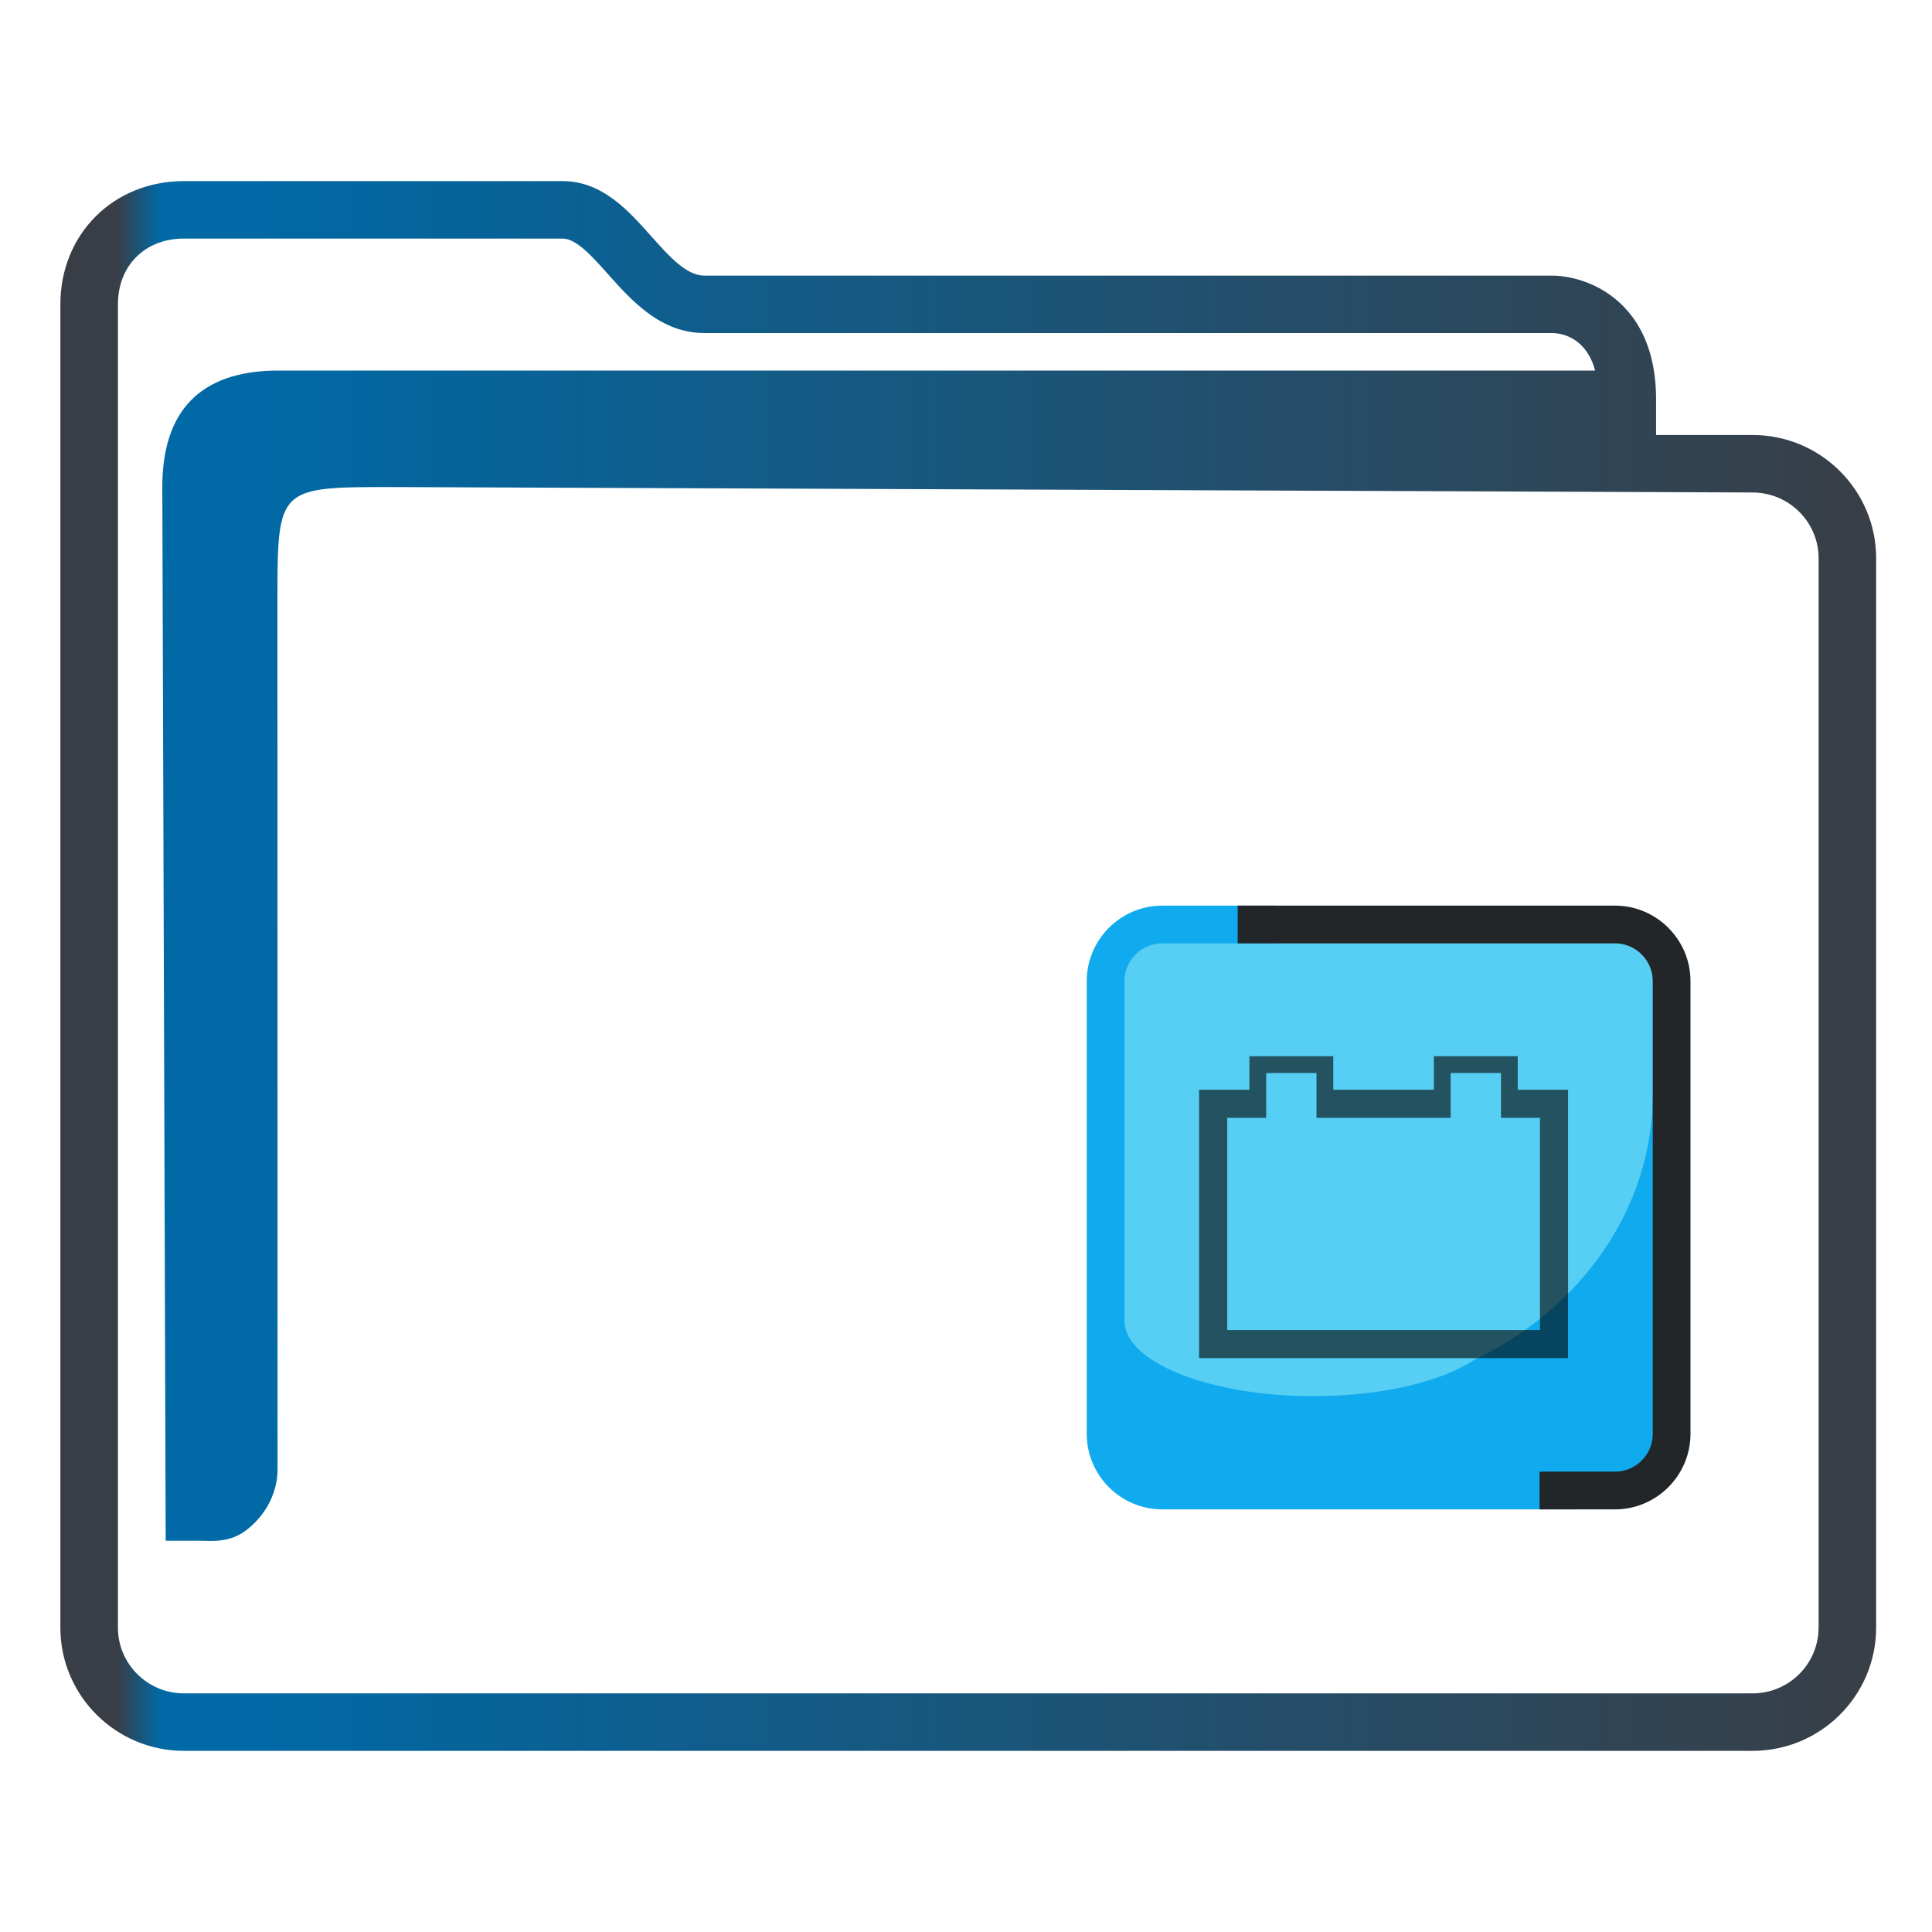
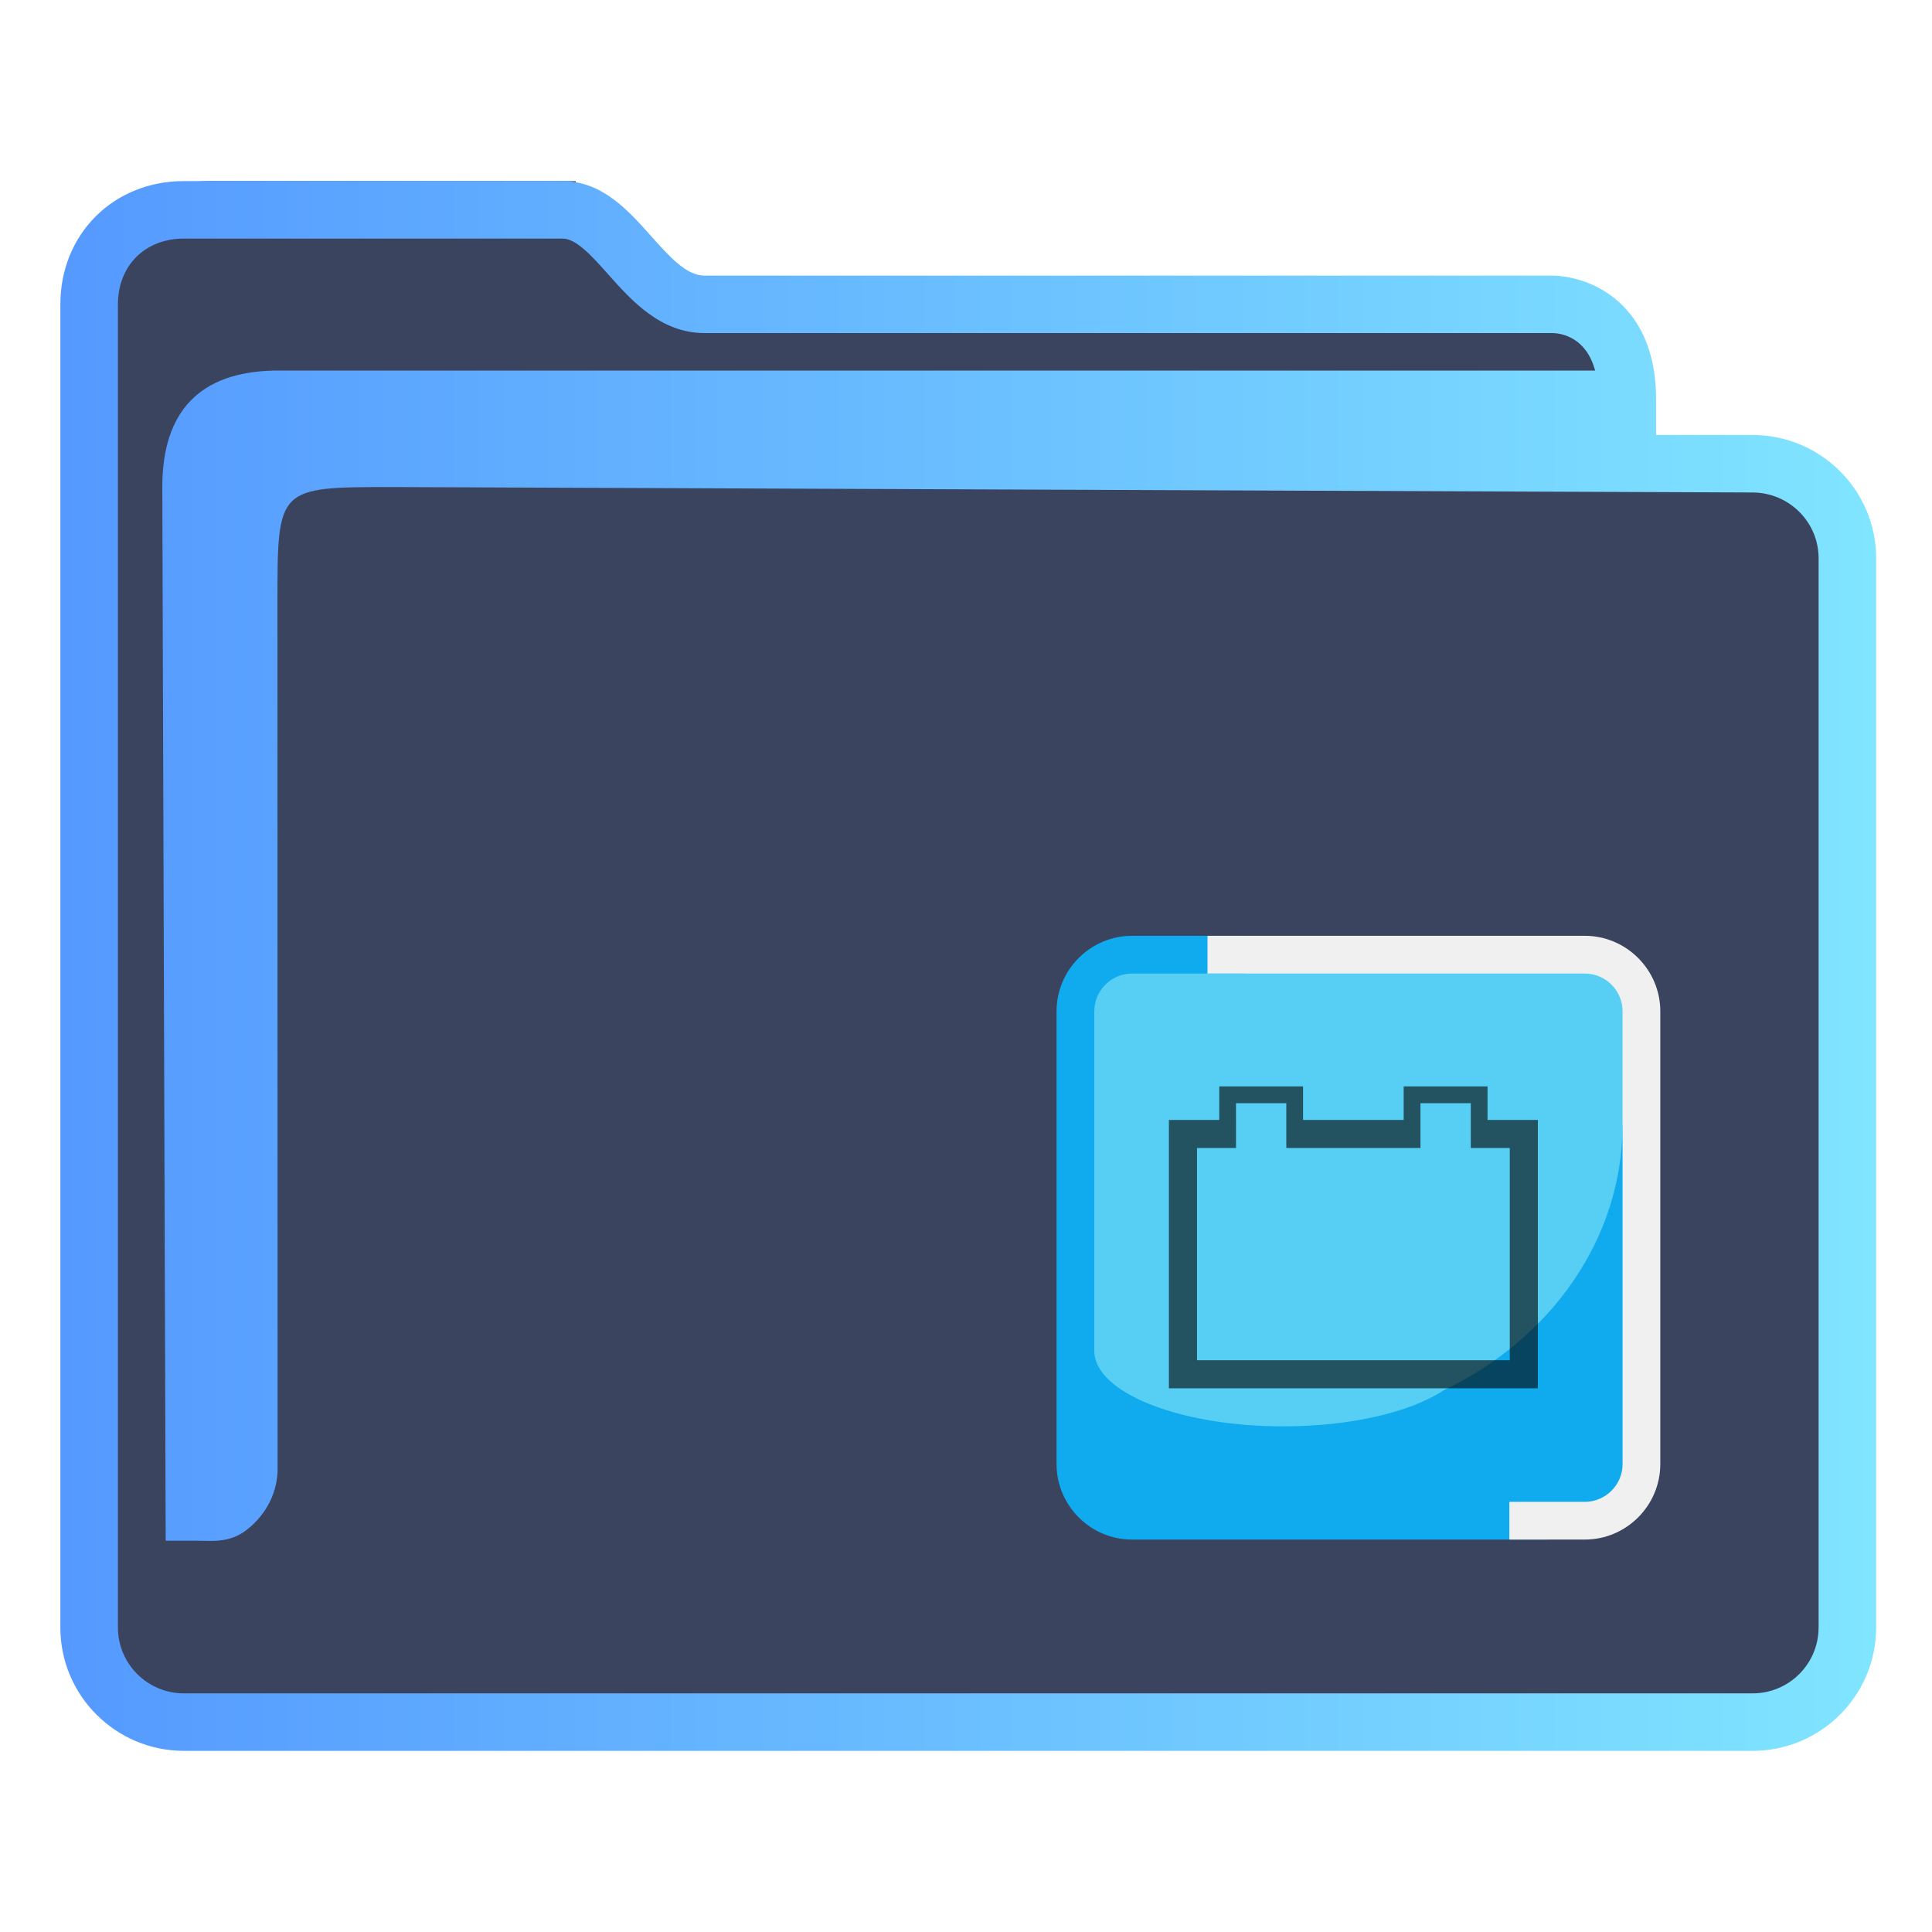
<svg xmlns="http://www.w3.org/2000/svg" xmlns:xlink="http://www.w3.org/1999/xlink" width="64" version="1.1" height="64" id="svg15">
  <defs id="defs5455">
-     <linearGradient xlink:href="#linearGradient991-6" id="linearGradient1482-3" x1="386.571" y1="516.398" x2="446.621" y2="516.398" gradientUnits="userSpaceOnUse" gradientTransform="matrix(1.001665,0,0,1,-0.643486,-0.6)" />
-     <linearGradient id="linearGradient991-6">
-       <stop style="stop-color:#393e46;stop-opacity:1" offset="0" id="stop987-7" />
-       <stop style="stop-color:#393e46;stop-opacity:1" offset="0.031" id="stop1929-5" />
-       <stop style="stop-color:#0069a6;stop-opacity:1" offset="0.055" id="stop1263-3" />
-       <stop style="stop-color:#0069a6;stop-opacity:1" offset="0.109" id="stop1027-5" />
-       <stop style="stop-color:#393e46;stop-opacity:1" offset="1" id="stop989-6" />
+     <linearGradient xlink:href="#linearGradient2669" id="linearGradient2671" x1="386.571" y1="515.798" x2="446.721" y2="515.798" gradientUnits="userSpaceOnUse" />
+     <linearGradient id="linearGradient2669">
+       <stop style="stop-color:#5599ff;stop-opacity:1;" offset="0" id="stop2665" />
+       <stop style="stop-color:#80e5ff;stop-opacity:1" offset="1" id="stop2667" />
    </linearGradient>
  </defs>
  <g id="layer1" transform="translate(-384.5714,-483.798)">
    <g transform="matrix(0.7435117,0,0,0.7428536,332.4957,-244.9084)" id="g4" />
-     <rect class="st0" height="18.125" width="18.125" x="421.509" y="514.736" id="rect4" style="fill:#57cef3;stroke-width:0.312" />
-     <path class="st1" d="m 423.071,513.798 c -1.375,0 -2.5,1.125 -2.5,2.5 v 15 c 0,1.375 1.125,2.5 2.5,2.5 h 13.75 l 2.812,-0.938 V 520.048 h -0.312 c 0,3.812 -2.406,7.125 -5.938,8.812 -1.094,0.719 -3.062,1.188 -5.312,1.188 -3.438,0 -6.25,-1.125 -6.25,-2.5 v -11.25 c 0,-0.688 0.562,-1.25 1.25,-1.25 h 3.75 v -1.25 z" id="path6" style="fill:#10abee;stroke-width:0.312" />
-     <path class="st2" d="m 425.571,513.798 h 12.5 c 1.375,0 2.5,1.125 2.5,2.5 v 15 c 0,1.375 -1.125,2.5 -2.5,2.5 h -2.5 v -1.25 h 2.5 c 0.688,0 1.25,-0.562 1.25,-1.25 v -15 c 0,-0.688 -0.562,-1.25 -1.25,-1.25 h -12.5 z" id="path8" style="clip-rule:evenodd;fill:#232629;fill-opacity:1;fill-rule:evenodd;stroke-width:0.312" />
-     <path style="color:#232629;fill:#000000;fill-opacity:0.6;stroke:none;stroke-width:0.556" d="m 425.96,518.787 v 1.111 h -1.667 v 8.889 h 12.222 v -8.889 h -1.667 V 518.787 h -2.778 v 1.111 h -3.333 V 518.787 Z m 0.555,0.556 h 1.667 v 1.485 h 4.444 v -1.485 h 1.667 v 1.485 h 1.292 v 7.029 h -10.361 v -7.029 h 1.292 z" class="ColorScheme-Text" id="path12" />
-     <path d="m 442.63,498.208 h -3.199 v -1.181 c 0,-2.051 -0.9,-3.062 -1.655,-3.549 -0.81,-0.522 -1.605,-0.549 -1.757,-0.549 h -28.109 c -0.602,0 -1.168,-0.635 -1.767,-1.307 -0.762,-0.855 -1.626,-1.825 -2.937,-1.825 h -12.544 c -2.332,0 -4.091,1.755 -4.091,4.083 v 43.834 c 0,2.252 1.835,4.083 4.091,4.083 h 51.968 c 2.256,0 4.091,-1.831 4.091,-4.083 v -35.423 c 0,-2.252 -1.835,-4.083 -4.091,-4.083 z m 2.184,39.506 c 0,1.202 -0.98,2.179 -2.184,2.179 h -51.968 c -1.205,0 -2.184,-0.977 -2.184,-2.179 v -43.834 c 0,-1.283 0.898,-2.179 2.184,-2.179 h 12.544 c 0.456,0 0.969,0.576 1.513,1.186 0.772,0.866 1.733,1.944 3.191,1.944 h 28.097 c 0.288,0.008 1.105,0.133 1.405,1.243 h -43.761 c -2.432,0.05 -3.703,1.319 -3.703,3.858 l 0.112,34.904 h 1.159 c 0,0 -0.241,0.002 9.7e-4,0.002 0.375,0 0.967,0.073 1.52,-0.359 0.994,-0.778 1.036,-1.786 1.027,-2.062 l -0.005,-28.677 c 0,-3.808 0,-3.808 3.814,-3.808 l 45.055,0.18 c 1.205,0.005 2.184,0.978 2.184,2.179 v 35.423 z" id="path2-3-3-2" style="fill:url(#linearGradient1482-3);fill-opacity:1;stroke-width:0.635" />
+     <path id="fill" d="m 387.571,492.798 v 45 c 0.109,1.511 1,3 3.906,3 h 49.824 c 3.269,0 4.384,-0.499 4.269,-4 v -36 c -1,-2 -8,0 -8,-6 -12,-1 -34,1 -33.929,-5 h -12.074 c -1.998,0 -3.998,1 -3.998,3 z" style="color:#1e92ff;fill:#3b445f;fill-opacity:1;fill-rule:nonzero;stroke:none;stroke-width:10.512" class="ColorScheme-ButtonFocus" />
+     <path d="m 442.63,498.208 h -3.199 v -1.181 c 0,-2.051 -0.9,-3.062 -1.655,-3.549 -0.81,-0.522 -1.605,-0.549 -1.757,-0.549 h -28.109 c -0.602,0 -1.168,-0.635 -1.767,-1.307 -0.762,-0.855 -1.626,-1.825 -2.937,-1.825 h -12.544 c -2.332,0 -4.091,1.755 -4.091,4.083 v 43.834 c 0,2.252 1.835,4.083 4.091,4.083 h 51.968 c 2.256,0 4.091,-1.831 4.091,-4.083 v -35.423 c 0,-2.252 -1.835,-4.083 -4.091,-4.083 z m 2.184,39.506 c 0,1.202 -0.98,2.179 -2.184,2.179 h -51.968 c -1.205,0 -2.184,-0.977 -2.184,-2.179 v -43.834 c 0,-1.283 0.898,-2.179 2.184,-2.179 h 12.544 c 0.456,0 0.969,0.576 1.513,1.186 0.772,0.866 1.733,1.944 3.191,1.944 h 28.097 c 0.288,0.008 1.105,0.133 1.405,1.243 h -43.761 c -2.432,0.05 -3.703,1.319 -3.703,3.858 l 0.112,34.904 h 1.159 c 0,0 -0.241,0.002 9.7e-4,0.002 0.375,0 0.967,0.073 1.52,-0.359 0.994,-0.778 1.036,-1.786 1.027,-2.062 l -0.005,-28.677 c 0,-3.808 0,-3.808 3.814,-3.808 l 45.055,0.18 c 1.205,0.005 2.184,0.978 2.184,2.179 v 35.423 z" id="path2-3-3-2-3-6-7" style="fill:url(#linearGradient2671);fill-opacity:1;stroke-width:0.635" />
+     <rect class="st0" height="18.125" width="18.125" x="420.509" y="515.736" id="rect4-3-3" style="fill:#57cef3;stroke-width:0.312" />
+     <path class="st1" d="m 422.071,514.798 c -1.375,0 -2.5,1.125 -2.5,2.5 v 15 c 0,1.375 1.125,2.5 2.5,2.5 h 13.75 l 2.812,-0.938 V 521.048 h -0.312 c 0,3.812 -2.406,7.125 -5.938,8.812 -1.094,0.719 -3.062,1.188 -5.312,1.188 -3.438,0 -6.25,-1.125 -6.25,-2.5 v -11.25 c 0,-0.688 0.562,-1.25 1.25,-1.25 h 3.75 v -1.25 z" id="path6-6-6" style="fill:#10abee;stroke-width:0.312" />
+     <path class="st2" d="m 424.571,514.798 h 12.5 c 1.375,0 2.5,1.125 2.5,2.5 v 15 c 0,1.375 -1.125,2.5 -2.5,2.5 h -2.5 v -1.25 h 2.5 c 0.688,0 1.25,-0.562 1.25,-1.25 v -15 c 0,-0.688 -0.562,-1.25 -1.25,-1.25 h -12.5 z" id="path8-7-7" style="clip-rule:evenodd;fill:#f0f0f0;fill-opacity:1;fill-rule:evenodd;stroke-width:0.312" />
+     <path style="color:#232629;fill:#000000;fill-opacity:0.6;stroke:none;stroke-width:0.556" d="m 424.96,519.787 v 1.111 h -1.667 v 8.889 h 12.222 v -8.889 h -1.667 V 519.787 h -2.778 v 1.111 h -3.333 V 519.787 Z m 0.555,0.556 h 1.667 v 1.485 h 4.444 v -1.485 h 1.667 v 1.485 h 1.292 v 7.029 h -10.361 v -7.029 h 1.292 z" class="ColorScheme-Text" id="path12-5-5" />
  </g>
</svg>
